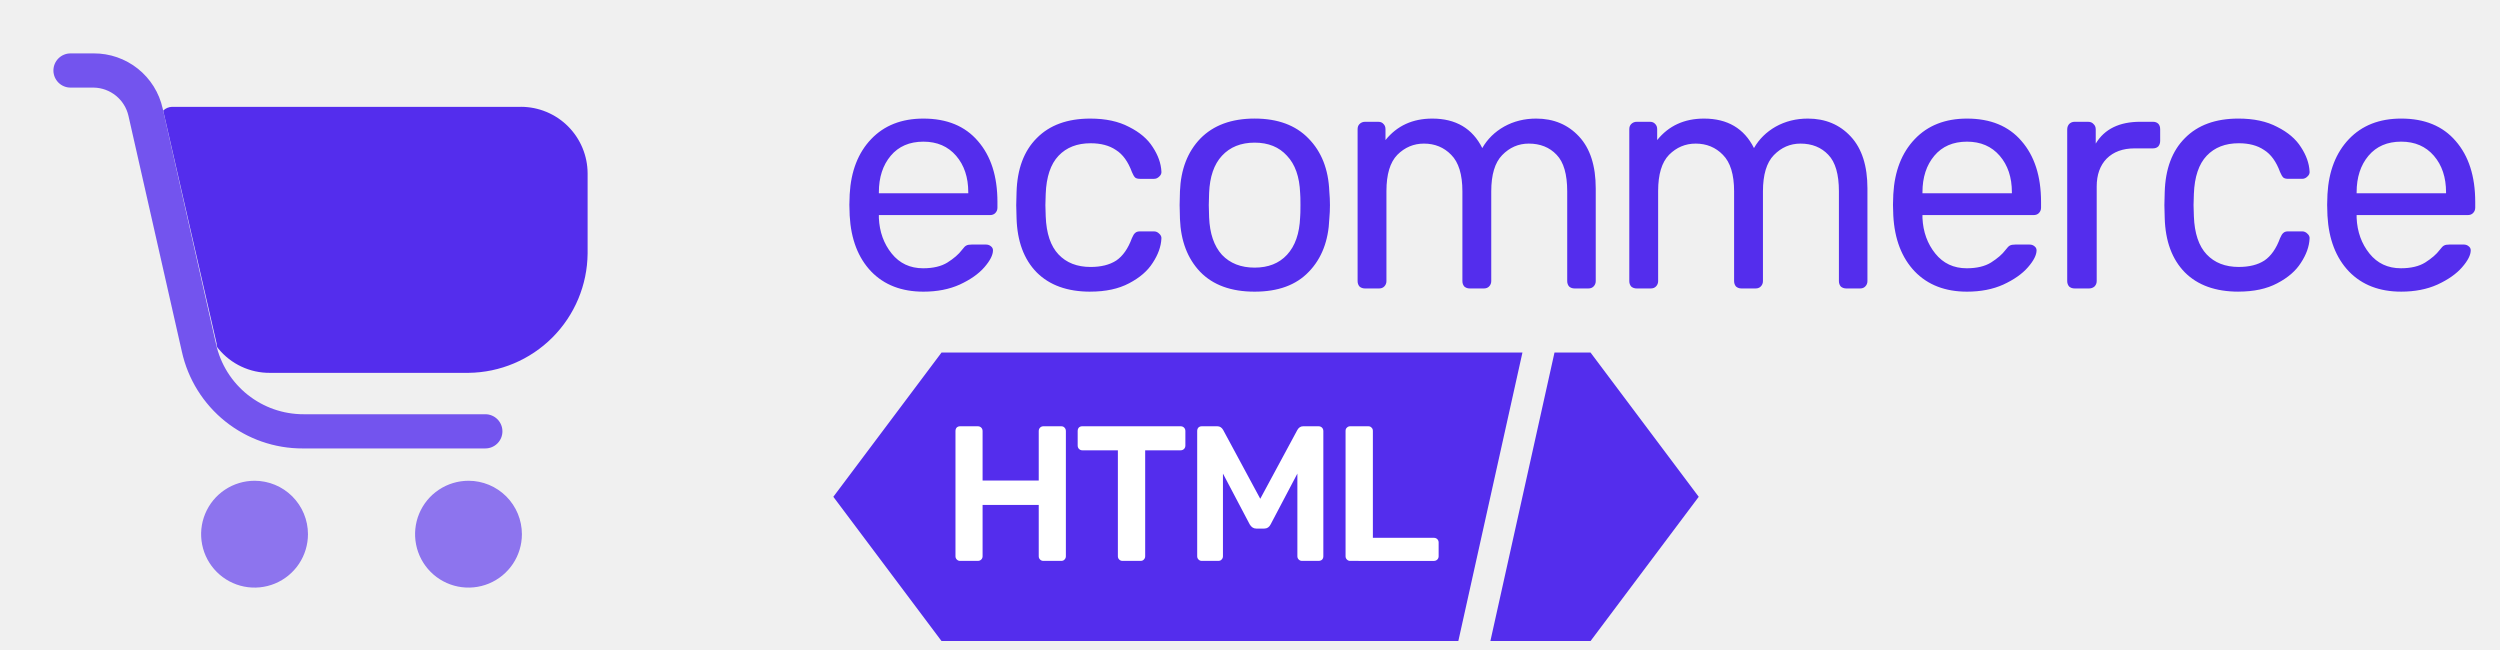
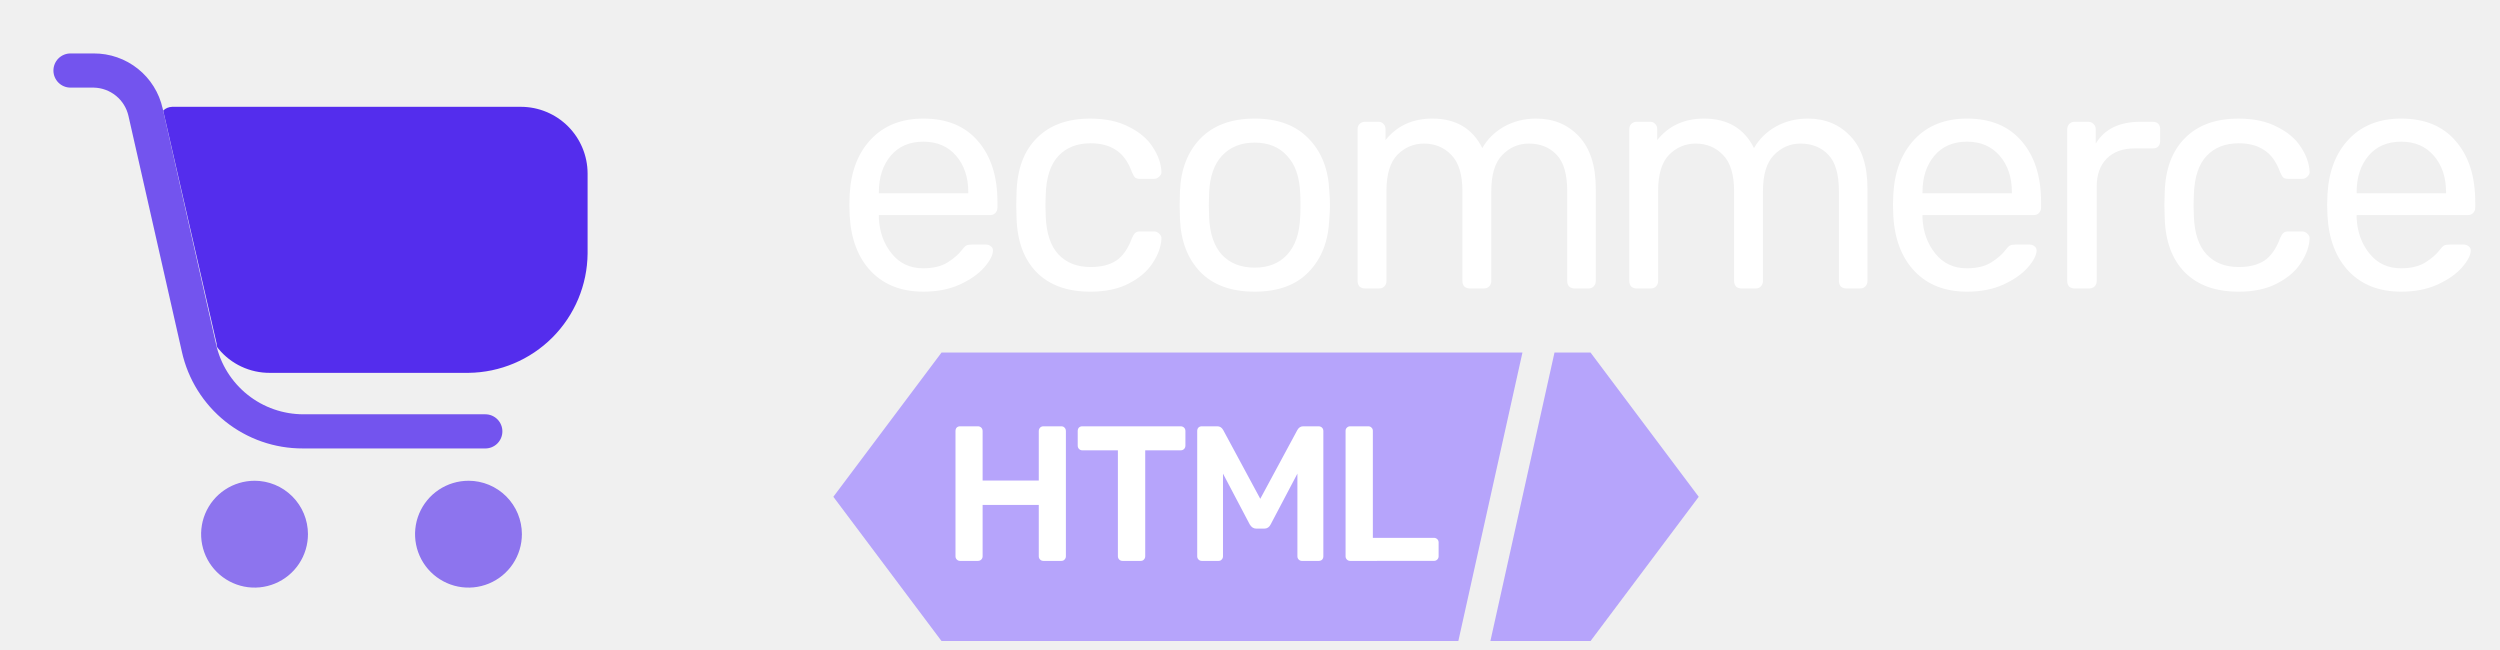
- <svg xmlns="http://www.w3.org/2000/svg" fill="none" height="52" viewBox="0 0 200 52" width="200">
+ <svg xmlns="http://www.w3.org/2000/svg" fill="none" height="33" viewBox="0 0 127 33" width="127">
  <clipPath id="a">
-     <path d="m0 0h200v51.282h-200z" />
+     <path d="m0 0h127v32.564h-127z" />
  </clipPath>
  <g clip-path="url(#a)">
    <g fill="#542ded">
-       <path d="m20.363 38.462c-.845 0-1.672.251-2.374.72-.703.469-1.25 1.137-1.574 1.918-.324.781-.408 1.64-.243 2.469.165.829.572 1.591 1.17 2.188.598.598 1.359 1.005 2.188 1.169.829.165 1.688.08 2.469-.243.781-.323 1.448-.871 1.918-1.574.469-.703.72-1.529.72-2.374 0-1.133-.45-2.22-1.252-3.022-.801-.801-1.889-1.252-3.022-1.252z" opacity=".64" />
-       <path d="m37.479 38.462c-.845 0-1.671.251-2.374.72-.703.469-1.25 1.137-1.574 1.918-.323.781-.408 1.64-.243 2.469.165.829.572 1.591 1.169 2.188.598.598 1.359 1.005 2.188 1.169s1.688.08 2.469-.243c.781-.323 1.448-.871 1.918-1.574.47-.703.72-1.529.72-2.374 0-1.133-.45-2.22-1.252-3.022s-1.888-1.252-3.022-1.252z" opacity=".64" />
-       <path d="m41.667 8.547h-27.906c-.264.009-.515.116-.705.299l4.274 18.632c0 .149 0 .278.149.427.498.605 1.125 1.092 1.835 1.424.71.333 1.484.503 2.268.499h15.897c2.523-.028 4.934-1.044 6.715-2.83 1.782-1.786 2.792-4.199 2.815-6.722v-6.41c-.006-1.413-.571-2.766-1.572-3.764-1.001-.997-2.357-1.557-3.77-1.557z" />
-       <path d="m38.761 35.876h-14.53c-2.254.009-4.444-.753-6.204-2.16-1.761-1.407-2.987-3.375-3.475-5.575l-4.274-18.868c-.143-.634-.495-1.201-.998-1.612-.504-.411-1.13-.641-1.78-.653h-1.859c-.363 0-.711-.144-.967-.401-.256-.256-.401-.604-.401-.967 0-.363.144-.711.401-.967.256-.256.604-.401.967-.401h1.859c1.283-.006 2.53.427 3.533 1.228 1.003.801 1.702 1.921 1.98 3.174l4.274 18.867c.355 1.592 1.244 3.015 2.519 4.033s2.859 1.57 4.49 1.565h14.53c.363 0 .711.144.967.401.257.256.401.604.401.967s-.144.711-.401.967c-.256.256-.604.401-.967.401z" opacity=".8" />
-       <path d="m73.872 23.333c-1.744 0-3.137-.538-4.179-1.615-1.043-1.094-1.615-2.581-1.718-4.462l-.026-.872.026-.846c.102-1.846.675-3.316 1.718-4.41s2.436-1.641 4.179-1.641c1.88 0 3.333.598 4.359 1.795 1.043 1.196 1.564 2.821 1.564 4.872v.462c0 .171-.06.316-.179.436-.103.102-.239.154-.41.154h-8.897v.231c.051 1.111.393 2.06 1.026 2.846.632.786 1.47 1.179 2.513 1.179.803 0 1.453-.154 1.949-.462.513-.325.897-.658 1.154-1 .154-.205.274-.325.359-.359.086-.051.231-.077.436-.077h1.128c.154 0 .282.043.385.128.12.086.179.197.179.333 0 .376-.231.829-.692 1.359s-1.12.991-1.974 1.385c-.838.376-1.803.564-2.897.564zm3.59-7.872v-.077c0-1.196-.325-2.171-.974-2.923-.65-.752-1.521-1.128-2.615-1.128-1.111 0-1.983.376-2.615 1.128-.632.752-.949 1.727-.949 2.923v.077zm9.759 7.872c-1.829 0-3.256-.513-4.282-1.538-1.026-1.043-1.564-2.496-1.615-4.359l-.026-1.026.026-1.026c.051-1.863.59-3.308 1.615-4.333 1.026-1.043 2.453-1.564 4.282-1.564 1.231 0 2.265.222 3.103.667.855.427 1.487.966 1.897 1.615.427.65.658 1.299.692 1.949.017.154-.043.291-.179.41-.12.12-.256.179-.41.179h-1.128c-.171 0-.299-.034-.385-.103-.086-.086-.171-.231-.256-.436-.308-.838-.735-1.427-1.282-1.769-.53-.359-1.205-.538-2.026-.538-1.077 0-1.932.333-2.564 1-.632.667-.974 1.684-1.026 3.051l-.026.897.026.897c.051 1.368.393 2.385 1.026 3.051.632.667 1.487 1 2.564 1 .838 0 1.521-.171 2.051-.513.53-.359.949-.957 1.256-1.795.085-.205.171-.342.256-.41.085-.086.214-.128.385-.128h1.128c.154 0 .29.06.41.179.137.12.197.256.179.41-.034.632-.265 1.273-.692 1.923-.41.65-1.043 1.197-1.897 1.641-.838.445-1.872.667-3.103.667zm13.149 0c-1.88 0-3.333-.53-4.359-1.59-1.009-1.06-1.547-2.47-1.615-4.231l-.026-1.103.026-1.103c.068-1.761.615-3.171 1.641-4.231 1.043-1.06 2.487-1.59 4.333-1.59 1.846 0 3.282.53 4.308 1.59 1.043 1.06 1.598 2.47 1.667 4.231.034.376.051.744.051 1.103 0 .359-.017.727-.051 1.103-.069 1.761-.616 3.171-1.641 4.231-1.009 1.06-2.453 1.59-4.334 1.59zm0-1.923c1.094 0 1.957-.342 2.59-1.026.649-.701 1-1.701 1.051-3 .017-.171.026-.496.026-.974 0-.479-.009-.803-.026-.974-.051-1.299-.402-2.291-1.051-2.974-.633-.701-1.496-1.051-2.59-1.051-1.094 0-1.966.35-2.615 1.051-.633.684-.974 1.675-1.026 2.974l-.026.974.026.974c.051 1.299.393 2.299 1.026 3 .649.684 1.521 1.026 2.615 1.026zm8.828 1.667c-.171 0-.317-.051-.436-.154-.103-.12-.154-.265-.154-.436v-12.154c0-.171.051-.308.154-.41.119-.12.265-.179.436-.179h1.076c.171 0 .308.06.411.179.102.103.154.239.154.41v.872c.923-1.145 2.17-1.718 3.743-1.718 1.88 0 3.214.786 4 2.359.41-.718.992-1.291 1.744-1.718.769-.427 1.624-.641 2.564-.641 1.402 0 2.547.479 3.436 1.436.889.957 1.333 2.342 1.333 4.154v7.41c0 .171-.06.316-.179.436-.103.102-.24.154-.411.154h-1.102c-.171 0-.317-.051-.436-.154-.103-.12-.154-.265-.154-.436v-7.179c0-1.368-.282-2.342-.846-2.923-.564-.598-1.308-.897-2.231-.897-.82 0-1.53.308-2.128.923-.581.598-.872 1.564-.872 2.897v7.179c0 .171-.06.316-.179.436-.103.102-.24.154-.411.154h-1.128c-.171 0-.316-.051-.436-.154-.102-.12-.154-.265-.154-.436v-7.179c0-1.35-.299-2.325-.897-2.923-.581-.598-1.308-.897-2.18-.897-.82 0-1.53.299-2.128.897-.581.598-.872 1.564-.872 2.897v7.205c0 .171-.059.316-.179.436-.103.102-.239.154-.41.154zm21.735 0c-.17 0-.315-.051-.436-.154-.102-.12-.154-.265-.154-.436v-12.154c0-.171.052-.308.154-.41.121-.12.266-.179.436-.179h1.077c.172 0 .308.06.41.179.103.103.154.239.154.41v.872c.923-1.145 2.172-1.718 3.744-1.718 1.88 0 3.214.786 4 2.359.41-.718.992-1.291 1.743-1.718.769-.427 1.625-.641 2.564-.641 1.403 0 2.548.479 3.436 1.436.89.957 1.334 2.342 1.334 4.154v7.41c0 .171-.059.316-.18.436-.102.102-.238.154-.41.154h-1.103c-.17 0-.315-.051-.436-.154-.102-.12-.153-.265-.153-.436v-7.179c0-1.368-.283-2.342-.847-2.923-.564-.598-1.307-.897-2.23-.897-.821 0-1.53.308-2.129.923-.58.598-.871 1.564-.871 2.897v7.179c0 .171-.059.316-.18.436-.102.102-.238.154-.41.154h-1.128c-.171 0-.316-.051-.436-.154-.103-.12-.154-.265-.154-.436v-7.179c0-1.35-.299-2.325-.897-2.923-.581-.598-1.308-.897-2.18-.897-.821 0-1.529.299-2.128.897-.581.598-.872 1.564-.872 2.897v7.205c0 .171-.059.316-.179.436-.103.102-.239.154-.411.154zm26.428.256c-1.743 0-3.137-.538-4.179-1.615-1.043-1.094-1.616-2.581-1.718-4.462l-.026-.872.026-.846c.102-1.846.675-3.316 1.718-4.41 1.042-1.094 2.436-1.641 4.179-1.641 1.881 0 3.334.598 4.359 1.795 1.043 1.196 1.564 2.821 1.564 4.872v.462c0 .171-.06.316-.179.436-.103.102-.24.154-.41.154h-8.898v.231c.051 1.111.394 2.06 1.026 2.846.632.786 1.47 1.179 2.513 1.179.803 0 1.452-.154 1.948-.462.513-.325.898-.658 1.154-1 .154-.205.273-.325.359-.359.086-.051.231-.077.436-.077h1.128c.154 0 .282.043.385.128.119.086.179.197.179.333 0 .376-.23.829-.692 1.359-.461.53-1.119.991-1.974 1.385-.837.376-1.804.564-2.898.564zm3.59-7.872v-.077c0-1.196-.324-2.171-.974-2.923-.65-.752-1.522-1.128-2.616-1.128-1.111 0-1.983.376-2.615 1.128-.632.752-.949 1.727-.949 2.923v.077zm5.015 7.615c-.17 0-.316-.051-.435-.154-.103-.12-.154-.265-.154-.436v-12.128c0-.171.051-.316.154-.436.119-.12.265-.179.435-.179h1.077c.189 0 .334.06.436.179.119.103.18.248.18.436v1.128c.701-1.162 1.888-1.744 3.564-1.744h1c.188 0 .333.051.436.154.102.103.154.248.154.436v.949c0 .171-.052.316-.154.436-.103.102-.248.154-.436.154h-1.462c-.939 0-1.683.274-2.231.821-.529.547-.794 1.291-.794 2.231v7.564c0 .171-.061.316-.18.436-.119.102-.265.154-.436.154zm13.108.256c-1.828 0-3.256-.513-4.282-1.538-1.026-1.043-1.564-2.496-1.615-4.359l-.026-1.026.026-1.026c.051-1.863.589-3.308 1.615-4.333 1.026-1.043 2.454-1.564 4.282-1.564 1.231 0 2.265.222 3.103.667.855.427 1.487.966 1.897 1.615.428.65.659 1.299.692 1.949.018.154-.042.291-.179.41-.119.12-.257.179-.41.179h-1.129c-.17 0-.298-.034-.384-.103-.085-.086-.171-.231-.257-.436-.307-.838-.734-1.427-1.282-1.769-.529-.359-1.205-.538-2.025-.538-1.077 0-1.931.333-2.564 1-.632.667-.975 1.684-1.026 3.051l-.026.897.026.897c.051 1.368.394 2.385 1.026 3.051.633.667 1.487 1 2.564 1 .838 0 1.522-.171 2.051-.513.531-.359.949-.957 1.256-1.795.086-.205.172-.342.257-.41.086-.086.214-.128.384-.128h1.129c.153 0 .291.06.41.179.137.12.197.256.179.41-.033.632-.264 1.273-.692 1.923-.41.65-1.042 1.197-1.897 1.641-.838.445-1.872.667-3.103.667zm13.021 0c-1.744 0-3.136-.538-4.18-1.615-1.042-1.094-1.615-2.581-1.718-4.462l-.025-.872.025-.846c.103-1.846.676-3.316 1.718-4.41 1.044-1.094 2.436-1.641 4.18-1.641 1.88 0 3.333.598 4.359 1.795 1.043 1.196 1.564 2.821 1.564 4.872v.462c0 .171-.059.316-.18.436-.102.102-.238.154-.41.154h-8.898v.231c.052 1.111.394 2.06 1.026 2.846.633.786 1.471 1.179 2.513 1.179.804 0 1.454-.154 1.949-.462.512-.325.897-.658 1.154-1 .153-.205.274-.325.358-.359.086-.051.231-.077.436-.077h1.129c.153 0 .282.043.384.128.121.086.18.197.18.333 0 .376-.231.829-.693 1.359-.461.53-1.119.991-1.974 1.385-.837.376-1.803.564-2.897.564zm3.589-7.872v-.077c0-1.196-.324-2.171-.974-2.923-.649-.752-1.521-1.128-2.615-1.128-1.111 0-1.982.376-2.616 1.128-.632.752-.949 1.727-.949 2.923v.077z" />
-       <path clip-rule="evenodd" d="m121.795 28.205h-46.474l-8.654 11.538 8.654 11.539h41.346zm2.564 0-5.128 23.077h8.013l8.654-11.539-8.654-11.538z" fill-rule="evenodd" />
+       <path d="m12.931 24.423c-.537 0-1.061.159-1.508.457-.446.298-.794.722-1 1.218-.205.496-.259 1.042-.154 1.568s.363 1.01.743 1.389c.379.379.863.638 1.389.743s1.072.051 1.568-.154.92-.553 1.218-1c.298-.446.457-.971.457-1.508 0-.72-.286-1.41-.795-1.919s-1.199-.795-1.919-.795z" opacity=".64" />
+       <path d="m23.799 24.423c-.537 0-1.061.159-1.508.457-.446.298-.794.722-1 1.218-.205.496-.259 1.042-.154 1.568s.363 1.01.743 1.389c.38.379.863.638 1.389.743s1.072.051 1.568-.154c.496-.205.92-.553 1.218-1.0.298-.446.457-.971.457-1.508 0-.72-.286-1.41-.795-1.919s-1.199-.795-1.919-.795z" opacity=".64" />
+       <path d="m26.458 5.427h-17.72c-.168.006-.327.073-.448.19l2.714 11.832c0 .095 0 .176.095.271.316.384.714.693 1.165.904.451.211.943.319 1.44.317h10.095c1.602-.018 3.133-.663 4.264-1.797 1.131-1.134 1.773-2.666 1.787-4.268v-4.071c-.004-.897-.363-1.757-.998-2.39-.636-.633-1.496-.989-2.394-.989z" />
+       <path d="m24.613 22.781h-9.226c-1.431.006-2.822-.478-3.94-1.371-1.118-.894-1.897-2.143-2.207-3.54l-2.714-11.981c-.091-.402-.314-.763-.634-1.023-.32-.261-.718-.407-1.13-.415h-1.18c-.23 0-.451-.091-.614-.254-.163-.163-.254-.384-.254-.614s.091-.451.254-.614c.163-.163.384-.254.614-.254h1.18c.815-.004 1.607.271 2.244.78.637.508 1.08 1.22 1.257 2.015l2.714 11.981c.226 1.011.79 1.915 1.599 2.561s1.815.997 2.851.994h9.226c.23 0 .451.091.614.254.163.163.254.384.254.614s-.091.451-.254.614c-.163.163-.384.254-.614.254z" opacity=".8" />
    </g>
-     <path d="m76.808 44.872c-.103 0-.19-.036-.262-.108s-.108-.159-.108-.262v-10.015c0-.113.031-.205.092-.277.072-.072.164-.108.277-.108h1.415c.113 0 .205.036.277.108s.108.164.108.277v3.954h4.492v-3.954c0-.113.036-.205.108-.277s.159-.108.262-.108h1.431c.113 0 .2.036.262.108.072.072.108.164.108.277v10.015c0 .103-.036.19-.108.262-.062.072-.149.108-.262.108h-1.431c-.102 0-.19-.036-.262-.108s-.108-.159-.108-.262v-4.108h-4.492v4.108c0 .103-.036.19-.108.262s-.164.108-.277.108zm12.992 0c-.103 0-.19-.036-.262-.108s-.108-.159-.108-.262v-8.477h-2.846c-.103 0-.19-.036-.262-.108s-.108-.164-.108-.277v-1.154c0-.113.031-.205.092-.277.072-.072.164-.108.277-.108h7.862c.113 0 .205.036.277.108s.108.164.108.277v1.154c0 .113-.036.205-.108.277s-.164.108-.277.108h-2.831v8.477c0 .103-.036.19-.108.262-.061.072-.149.108-.262.108zm6.345 0c-.103 0-.19-.036-.262-.108-.072-.072-.108-.159-.108-.262v-10.015c0-.113.031-.205.092-.277.072-.072.164-.108.277-.108h1.246c.195 0 .349.098.462.292l2.969 5.508 2.969-5.508c.113-.195.267-.292.462-.292h1.23c.113 0 .205.036.277.108s.108.164.108.277v10.015c0 .113-.036.205-.108.277-.072.061-.164.092-.277.092h-1.323c-.102 0-.189-.036-.261-.108s-.108-.159-.108-.262v-6.615l-2.138 4.061c-.113.226-.282.339-.508.339h-.646c-.216 0-.39-.113-.523-.339l-2.139-4.061v6.615c0 .103-.036.19-.108.262-.061.072-.149.108-.262.108zm11.869 0c-.102 0-.189-.036-.261-.108s-.108-.159-.108-.262v-10.031c0-.113.036-.2.108-.262.072-.072.159-.108.261-.108h1.447c.112 0 .2.036.261.108.072.062.108.149.108.262v8.554h4.877c.112 0 .205.036.277.108.071.072.107.159.107.262v1.108c0 .103-.036.19-.107.262-.072.072-.165.108-.277.108z" fill="#fff" />
+     <path d="m46.909 14.817c-1.107 0-1.992-.342-2.654-1.026-.662-.695-1.026-1.639-1.091-2.833l-.016-.554.016-.537c.065-1.172.429-2.106 1.091-2.801.662-.695 1.547-1.042 2.654-1.042 1.194 0 2.117.38 2.768 1.14.662.76.993 1.791.993 3.094v.293c0 .108-.038.201-.114.277-.065.065-.152.098-.261.098h-5.65v.147c.033.706.25 1.308.651 1.807.402.499.933.749 1.596.749.51 0 .923-.098 1.238-.293.326-.206.57-.418.733-.635.098-.13.174-.206.228-.228.054-.033.146-.049.277-.049h.716c.098 0 .179.027.244.081.076.054.114.125.114.212 0 .239-.146.526-.44.863s-.711.629-1.254.879c-.532.239-1.145.358-1.84.358zm2.28-4.999v-.049c0-.76-.206-1.379-.619-1.856-.412-.478-.966-.716-1.661-.716-.706 0-1.259.239-1.661.716-.402.478-.602 1.096-.602 1.856v.049zm6.197 4.999c-1.161 0-2.068-.326-2.719-.977-.651-.662-.993-1.585-1.026-2.768l-.016-.651.016-.651c.033-1.183.374-2.1 1.026-2.752.651-.662 1.558-.993 2.719-.993.781 0 1.438.141 1.97.423.543.271.944.613 1.205 1.026.271.412.418.825.44 1.237.011.098-.027.185-.114.261-.076.076-.163.114-.261.114h-.716c-.109 0-.19-.022-.244-.065-.054-.054-.109-.147-.163-.277-.195-.532-.467-.906-.814-1.123-.337-.228-.765-.342-1.286-.342-.684 0-1.227.212-1.628.635-.402.423-.619 1.069-.651 1.938l-.016.57.016.57c.033.868.25 1.514.651 1.938s.944.635 1.628.635c.532 0 .966-.108 1.302-.326.337-.228.602-.608.798-1.14.054-.13.109-.217.163-.261.054-.054.136-.081.244-.081h.716c.098 0 .184.038.261.114.087.076.125.163.114.261-.022.402-.168.809-.44 1.221-.261.412-.662.76-1.205 1.042-.532.282-1.189.423-1.97.423zm8.35 0c-1.194 0-2.117-.336-2.768-1.01-.64-.673-.982-1.569-1.026-2.687l-.016-.7.016-.7c.043-1.118.391-2.014 1.042-2.687.662-.673 1.579-1.009 2.752-1.009s2.084.337 2.735 1.009c.662.673 1.015 1.569 1.058 2.687.022.239.033.472.033.7 0 .228-.011.461-.033.7-.043 1.118-.391 2.014-1.042 2.687-.64.673-1.558 1.01-2.752 1.01zm0-1.221c.695 0 1.243-.217 1.645-.651.412-.445.635-1.08.667-1.905.011-.108.016-.315.016-.619s-.005-.51-.016-.619c-.033-.825-.255-1.455-.667-1.889-.402-.445-.95-.668-1.645-.668-.695 0-1.248.223-1.661.668-.402.434-.619 1.064-.651 1.889l-.016.619.016.619c.033.825.25 1.46.651 1.905.412.434.966.651 1.661.651zm5.605 1.058c-.109 0-.201-.033-.277-.098-.065-.076-.098-.168-.098-.277v-7.718c0-.109.033-.195.098-.261.076-.076.168-.114.277-.114h.684c.108 0 .195.038.261.114.065.065.098.152.098.261v.554c.586-.727 1.379-1.091 2.377-1.091 1.194 0 2.041.499 2.54 1.498.261-.456.629-.82 1.107-1.091.488-.271 1.031-.407 1.628-.407.89 0 1.617.304 2.182.912s.847 1.487.847 2.638v4.705c0 .108-.038.201-.114.277-.065.065-.152.098-.261.098h-.7c-.109 0-.201-.033-.277-.098-.065-.076-.098-.168-.098-.277v-4.559c0-.868-.179-1.487-.537-1.856-.358-.38-.83-.57-1.417-.57-.521 0-.972.195-1.351.586-.369.38-.553.993-.553 1.84v4.559c0 .108-.038.201-.114.277-.065.065-.152.098-.261.098h-.716c-.109 0-.201-.033-.277-.098-.065-.076-.098-.168-.098-.277v-4.559c0-.857-.19-1.476-.57-1.856-.369-.38-.83-.57-1.384-.57-.521 0-.972.19-1.351.57-.369.38-.554.993-.554 1.84v4.575c0 .108-.038.201-.114.277-.065.065-.152.098-.261.098zm13.802 0c-.108 0-.2-.033-.277-.098-.065-.076-.098-.168-.098-.277v-7.718c0-.109.033-.195.098-.261.076-.076.169-.114.277-.114h.684c.109 0 .195.038.261.114.065.065.098.152.098.261v.554c.586-.727 1.379-1.091 2.377-1.091 1.194 0 2.041.499 2.54 1.498.261-.456.63-.82 1.107-1.091.488-.271 1.032-.407 1.628-.407.891 0 1.618.304 2.182.912.565.608.847 1.487.847 2.638v4.705c0 .108-.037.201-.114.277-.065.065-.151.098-.261.098h-.7c-.108 0-.2-.033-.277-.098-.065-.076-.098-.168-.098-.277v-4.559c0-.868-.179-1.487-.537-1.856-.358-.38-.83-.57-1.417-.57-.521 0-.971.195-1.351.586-.369.38-.554.993-.554 1.84v4.559c0 .108-.037.201-.114.277-.065.065-.151.098-.261.098h-.716c-.108 0-.2-.033-.277-.098-.065-.076-.098-.168-.098-.277v-4.559c0-.857-.19-1.476-.57-1.856-.369-.38-.83-.57-1.384-.57-.521 0-.971.19-1.351.57-.369.38-.554.993-.554 1.84v4.575c0 .108-.037.201-.114.277-.065.065-.151.098-.261.098zm16.782.163c-1.107 0-1.992-.342-2.654-1.026-.662-.695-1.026-1.639-1.091-2.833l-.016-.554.016-.537c.065-1.172.429-2.106 1.091-2.801.662-.695 1.547-1.042 2.654-1.042 1.194 0 2.116.38 2.768 1.14.662.76.993 1.791.993 3.094v.293c0 .108-.038.201-.114.277-.065.065-.152.098-.261.098h-5.649v.147c.033.706.25 1.308.651 1.807.401.499.934.749 1.596.749.51 0 .922-.098 1.238-.293.326-.206.57-.418.733-.635.097-.13.173-.206.228-.228.054-.033.146-.049.276-.049h.717c.097 0 .179.027.244.081.076.054.114.125.114.212 0 .239-.147.526-.44.863s-.71.629-1.253.879c-.532.239-1.146.358-1.84.358zm2.279-4.999v-.049c0-.76-.206-1.379-.618-1.856-.413-.478-.967-.716-1.661-.716-.706 0-1.259.239-1.661.716-.401.478-.602 1.096-.602 1.856v.049zm3.185 4.836c-.108 0-.201-.033-.277-.098-.065-.076-.097-.168-.097-.277v-7.701c0-.109.032-.201.097-.277.076-.076.169-.114.277-.114h.684c.12 0 .212.038.277.114.075.065.114.157.114.277v.716c.445-.738 1.199-1.107 2.263-1.107h.635c.12 0 .212.033.277.098.065.065.097.157.097.277v.602c0 .109-.032.201-.097.277-.065.065-.157.098-.277.098h-.928c-.597 0-1.069.174-1.417.521-.336.347-.504.82-.504 1.417v4.803c0 .108-.039.201-.114.277-.076.065-.169.098-.277.098zm8.323.163c-1.16 0-2.067-.326-2.719-.977-.651-.662-.993-1.585-1.025-2.768l-.017-.651.017-.651c.032-1.183.374-2.1 1.025-2.752.652-.662 1.559-.993 2.719-.993.782 0 1.439.141 1.971.423.543.271.944.613 1.204 1.026.272.412.419.825.44 1.237.011.098-.027.185-.114.261-.076.076-.163.114-.26.114h-.717c-.108 0-.19-.022-.244-.065-.054-.054-.108-.147-.163-.277-.195-.532-.466-.906-.814-1.123-.336-.228-.765-.342-1.286-.342-.684 0-1.226.212-1.628.635-.402.423-.619 1.069-.652 1.938l-.016.57.016.57c.033.868.25 1.514.652 1.938s.944.635 1.628.635c.532 0 .966-.108 1.302-.326.337-.228.603-.608.798-1.14.055-.13.109-.217.163-.261.054-.054.136-.081.244-.081h.717c.097 0 .184.038.26.114.087.076.125.163.114.261-.021.402-.168.809-.44 1.221-.26.412-.661.76-1.204 1.042-.532.282-1.189.423-1.971.423zm8.268 0c-1.107 0-1.991-.342-2.654-1.026-.661-.695-1.025-1.639-1.09-2.833l-.017-.554.017-.537c.065-1.172.429-2.106 1.09-2.801.663-.695 1.547-1.042 2.654-1.042 1.195 0 2.117.38 2.768 1.14.663.76.994 1.791.994 3.094v.293c0 .108-.038.201-.114.277-.065.065-.152.098-.261.098h-5.65v.147c.033.706.25 1.308.652 1.807.402.499.933.749 1.595.749.511 0 .923-.098 1.238-.293.325-.206.569-.418.732-.635.098-.13.175-.206.228-.228.055-.033.147-.049.277-.049h.716c.098 0 .18.027.245.081.076.054.114.125.114.212 0 .239-.147.526-.44.863s-.711.629-1.254.879c-.531.239-1.144.358-1.84.358zm2.28-4.999v-.049c0-.76-.206-1.379-.619-1.856-.412-.478-.965-.716-1.661-.716-.705 0-1.258.239-1.66.716-.402.478-.603 1.096-.603 1.856v.049z" fill="#fff" />
+     <path clip-rule="evenodd" d="m77.34 17.91h-29.511l-5.495 7.327 5.495 7.327h26.255zm1.628 0-3.256 14.654h5.088l5.495-7.327-5.495-7.327z" fill="#b6a4fb" fill-rule="evenodd" />
+     <path d="m48.773 28.494c-.065 0-.12-.023-.166-.068-.046-.046-.068-.101-.068-.166v-6.36c0-.072.019-.13.059-.176.046-.046.104-.068.176-.068h.899c.072 0 .13.023.176.068.046.046.068.104.068.176v2.511h2.853v-2.511c0-.072.023-.13.068-.176s.101-.068.166-.068h.909c.072 0 .127.023.166.068.046.046.068.104.068.176v6.36c0 .065-.023.12-.068.166-.039.046-.094.068-.166.068h-.909c-.065 0-.12-.023-.166-.068s-.068-.101-.068-.166v-2.608h-2.853v2.608c0 .065-.023.12-.068.166-.045.046-.104.068-.176.068zm8.25 0c-.065 0-.12-.023-.166-.068-.045-.046-.068-.101-.068-.166v-5.383h-1.807c-.065 0-.12-.023-.166-.068s-.068-.104-.068-.176v-.733c0-.072.019-.13.059-.176.046-.046.104-.068.176-.068h4.992c.072 0 .13.023.176.068s.068.104.068.176v.733c0 .072-.023.13-.068.176s-.104.068-.176.068h-1.798v5.383c0 .065-.023.12-.068.166-.039.046-.094.068-.166.068zm4.029 0c-.065 0-.12-.023-.166-.068s-.068-.101-.068-.166v-6.36c0-.072.019-.13.059-.176.046-.046.104-.068.176-.068h.791c.124 0 .221.062.293.186l1.885 3.497 1.885-3.497c.072-.124.169-.186.293-.186h.782c.072 0 .13.023.176.068s.068.104.068.176v6.36c0 .072-.023.13-.068.176-.046.039-.104.059-.176.059h-.84c-.065 0-.12-.023-.166-.068s-.068-.101-.068-.166v-4.201l-1.358 2.579c-.072.143-.179.215-.322.215h-.41c-.137 0-.247-.072-.332-.215l-1.358-2.579v4.201c0 .065-.023.12-.068.166-.039.046-.095.068-.166.068zm7.537 0c-.065 0-.12-.023-.166-.068s-.068-.101-.068-.166v-6.37c0-.072.023-.127.068-.166.046-.046.101-.068.166-.068h.918c.072 0 .127.023.166.068.045.039.068.094.068.166v5.432h3.097c.072 0 .13.023.176.068s.068.101.068.166v.703c0 .065-.023.12-.068.166s-.104.068-.176.068z" fill="#fff" />
  </g>
</svg>
